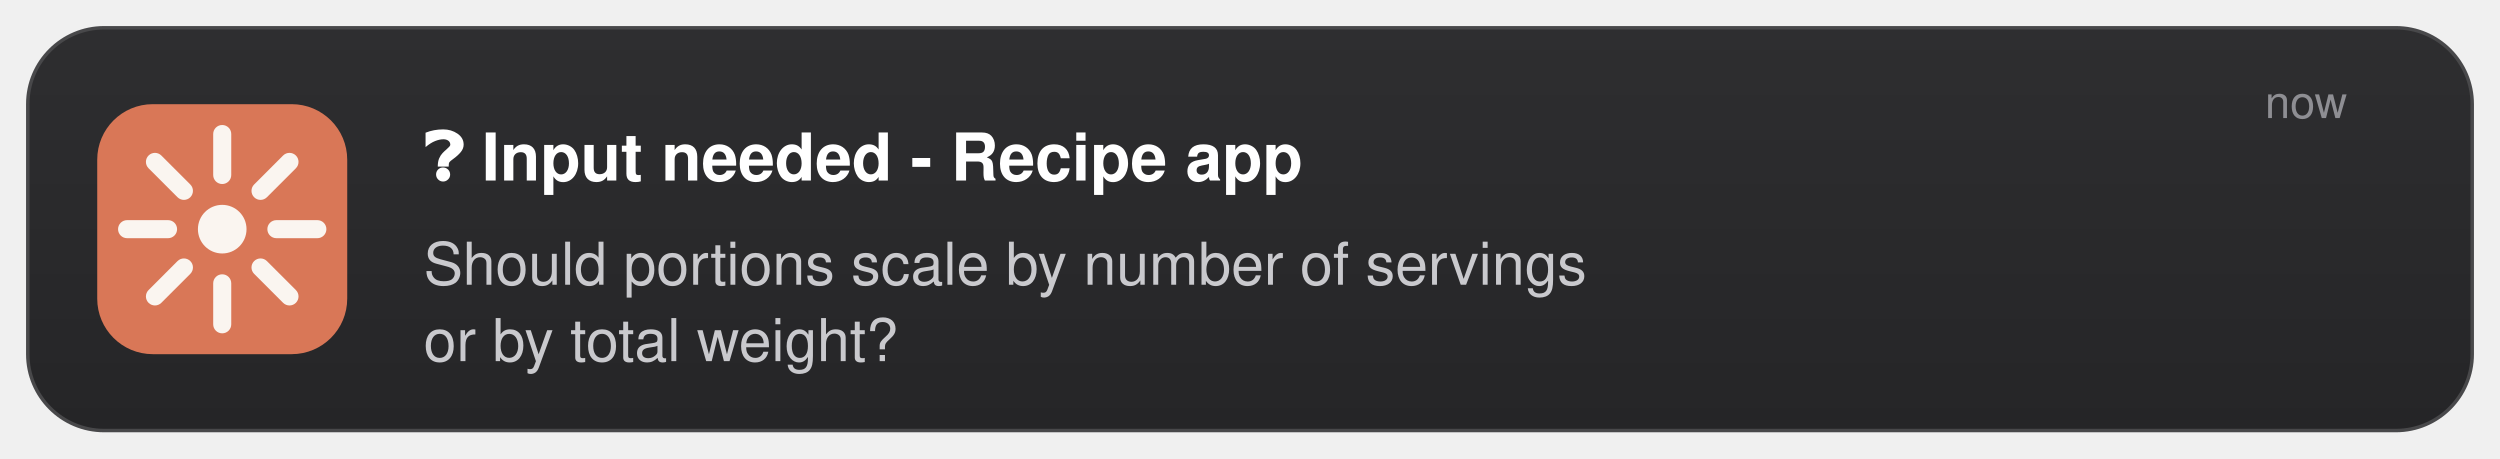
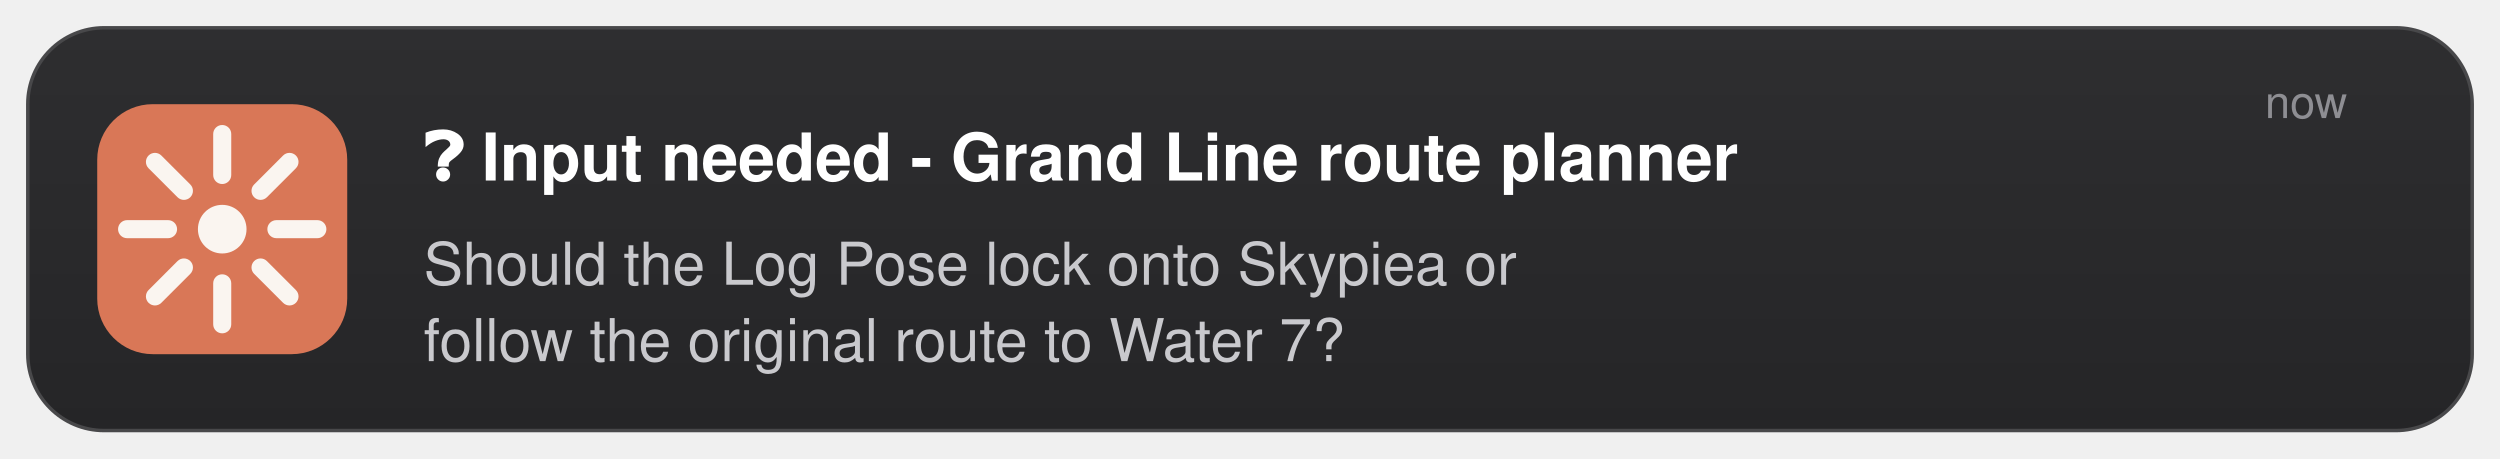
<svg xmlns="http://www.w3.org/2000/svg" width="720" height="132" viewBox="0 0 720 132" font-family="-apple-system, 'SF Pro Text', 'Segoe UI', Helvetica, Arial, sans-serif">
  <defs>
    <linearGradient id="bg" x1="0" y1="0" x2="0" y2="1">
      <stop offset="0" stop-color="#2e2e30" />
      <stop offset="1" stop-color="#252527" />
    </linearGradient>
  </defs>
  <rect x="8" y="8" width="704" height="116" rx="22" fill="url(#bg)" stroke="#48484a" stroke-width="1" />
  <rect x="28" y="30" width="72" height="72" rx="16" fill="#D97757" />
  <g transform="translate(64,66)">
    <g fill="#faf5f0">
      <circle r="7" />
      <g>
        <rect x="-2.6" y="-30" width="5.2" height="17" rx="2.6" />
        <rect x="-2.6" y="-30" width="5.2" height="17" rx="2.6" transform="rotate(45)" />
        <rect x="-2.6" y="-30" width="5.2" height="17" rx="2.6" transform="rotate(90)" />
        <rect x="-2.6" y="-30" width="5.2" height="17" rx="2.6" transform="rotate(135)" />
        <rect x="-2.6" y="-30" width="5.2" height="17" rx="2.6" transform="rotate(180)" />
        <rect x="-2.6" y="-30" width="5.2" height="17" rx="2.6" transform="rotate(225)" />
        <rect x="-2.6" y="-30" width="5.2" height="17" rx="2.6" transform="rotate(270)" />
        <rect x="-2.6" y="-30" width="5.2" height="17" rx="2.6" transform="rotate(315)" />
      </g>
    </g>
  </g>
-   <text x="122" y="52" font-size="19" font-weight="700" fill="#ffffff">❓ Input needed - Recipe app</text>
-   <text x="122" y="82" font-size="17" fill="#c9c9cd">Should portions scale by number of servings</text>
-   <text x="122" y="104" font-size="17" fill="#c9c9cd">or by total weight?</text>
+   <text x="122" y="52" font-size="19" font-weight="700" fill="#ffffff">❓ Input needed - Grand Line route planner</text>
+   <text x="122" y="82" font-size="17" fill="#c9c9cd">Should the Log Pose lock onto Skypiea or</text>
+   <text x="122" y="104" font-size="17" fill="#c9c9cd">follow the original route to Water 7?</text>
  <text x="676" y="34" font-size="13" fill="#8e8e93" text-anchor="end">now</text>
</svg>
